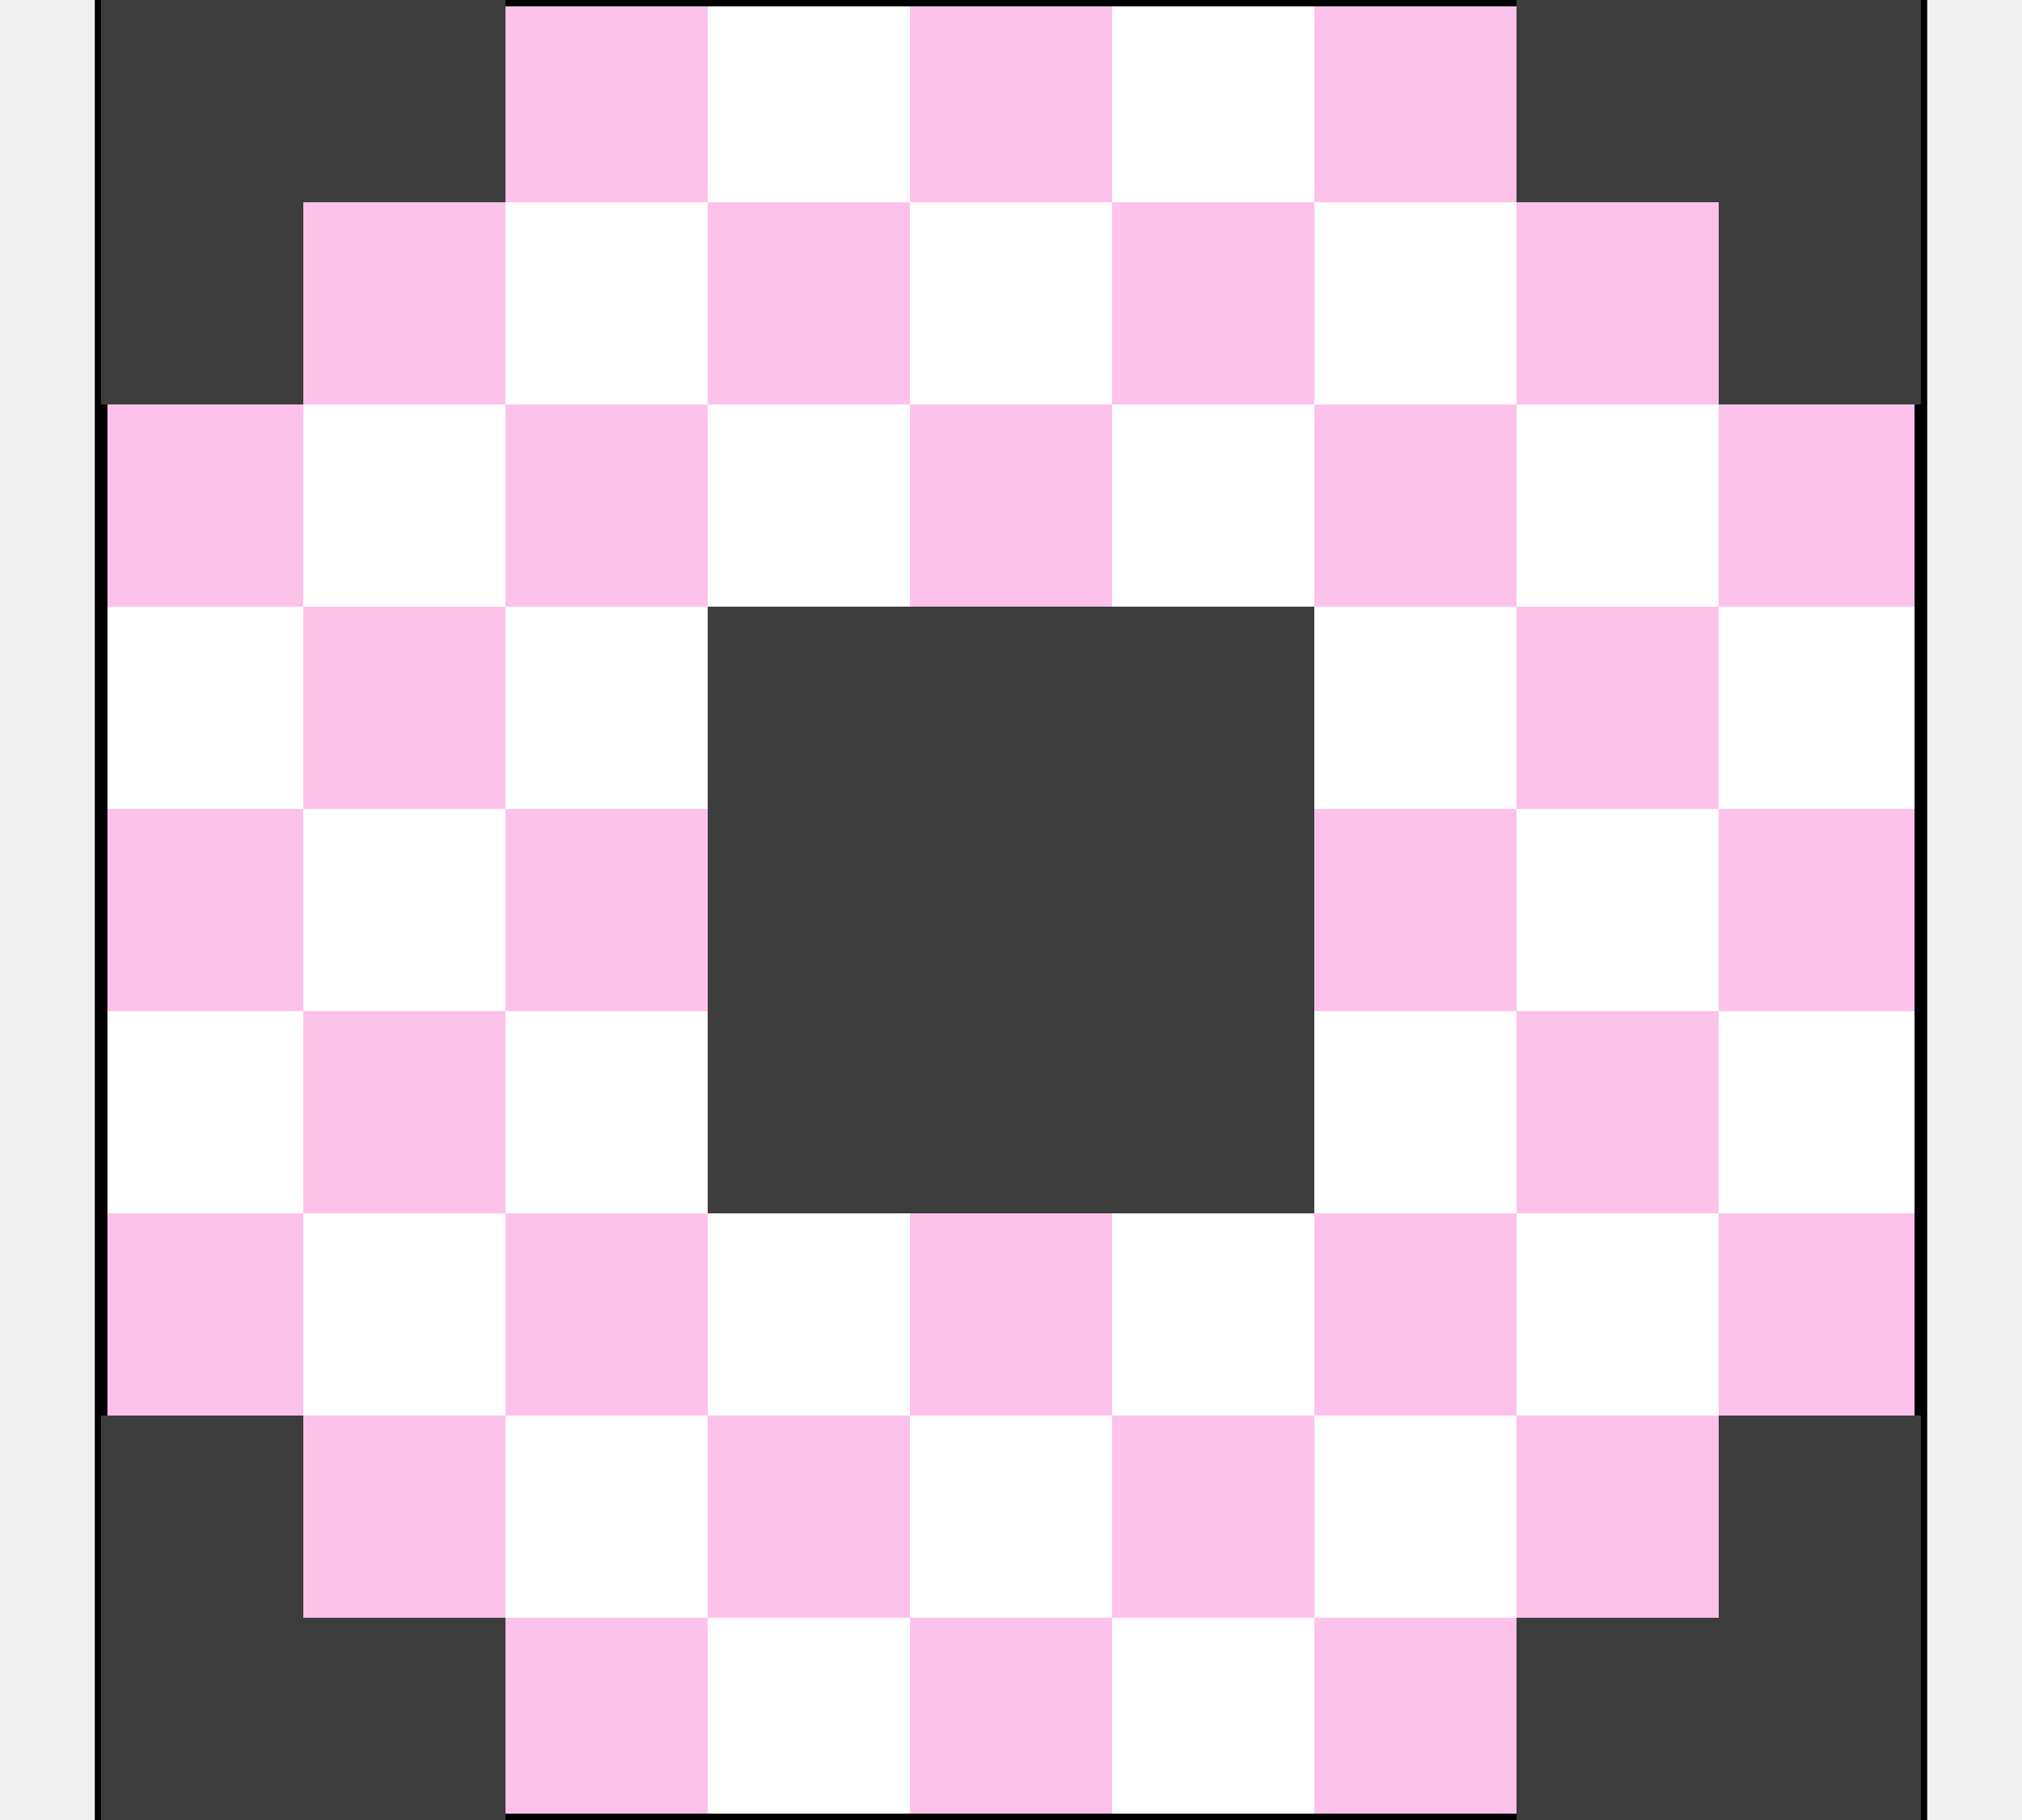
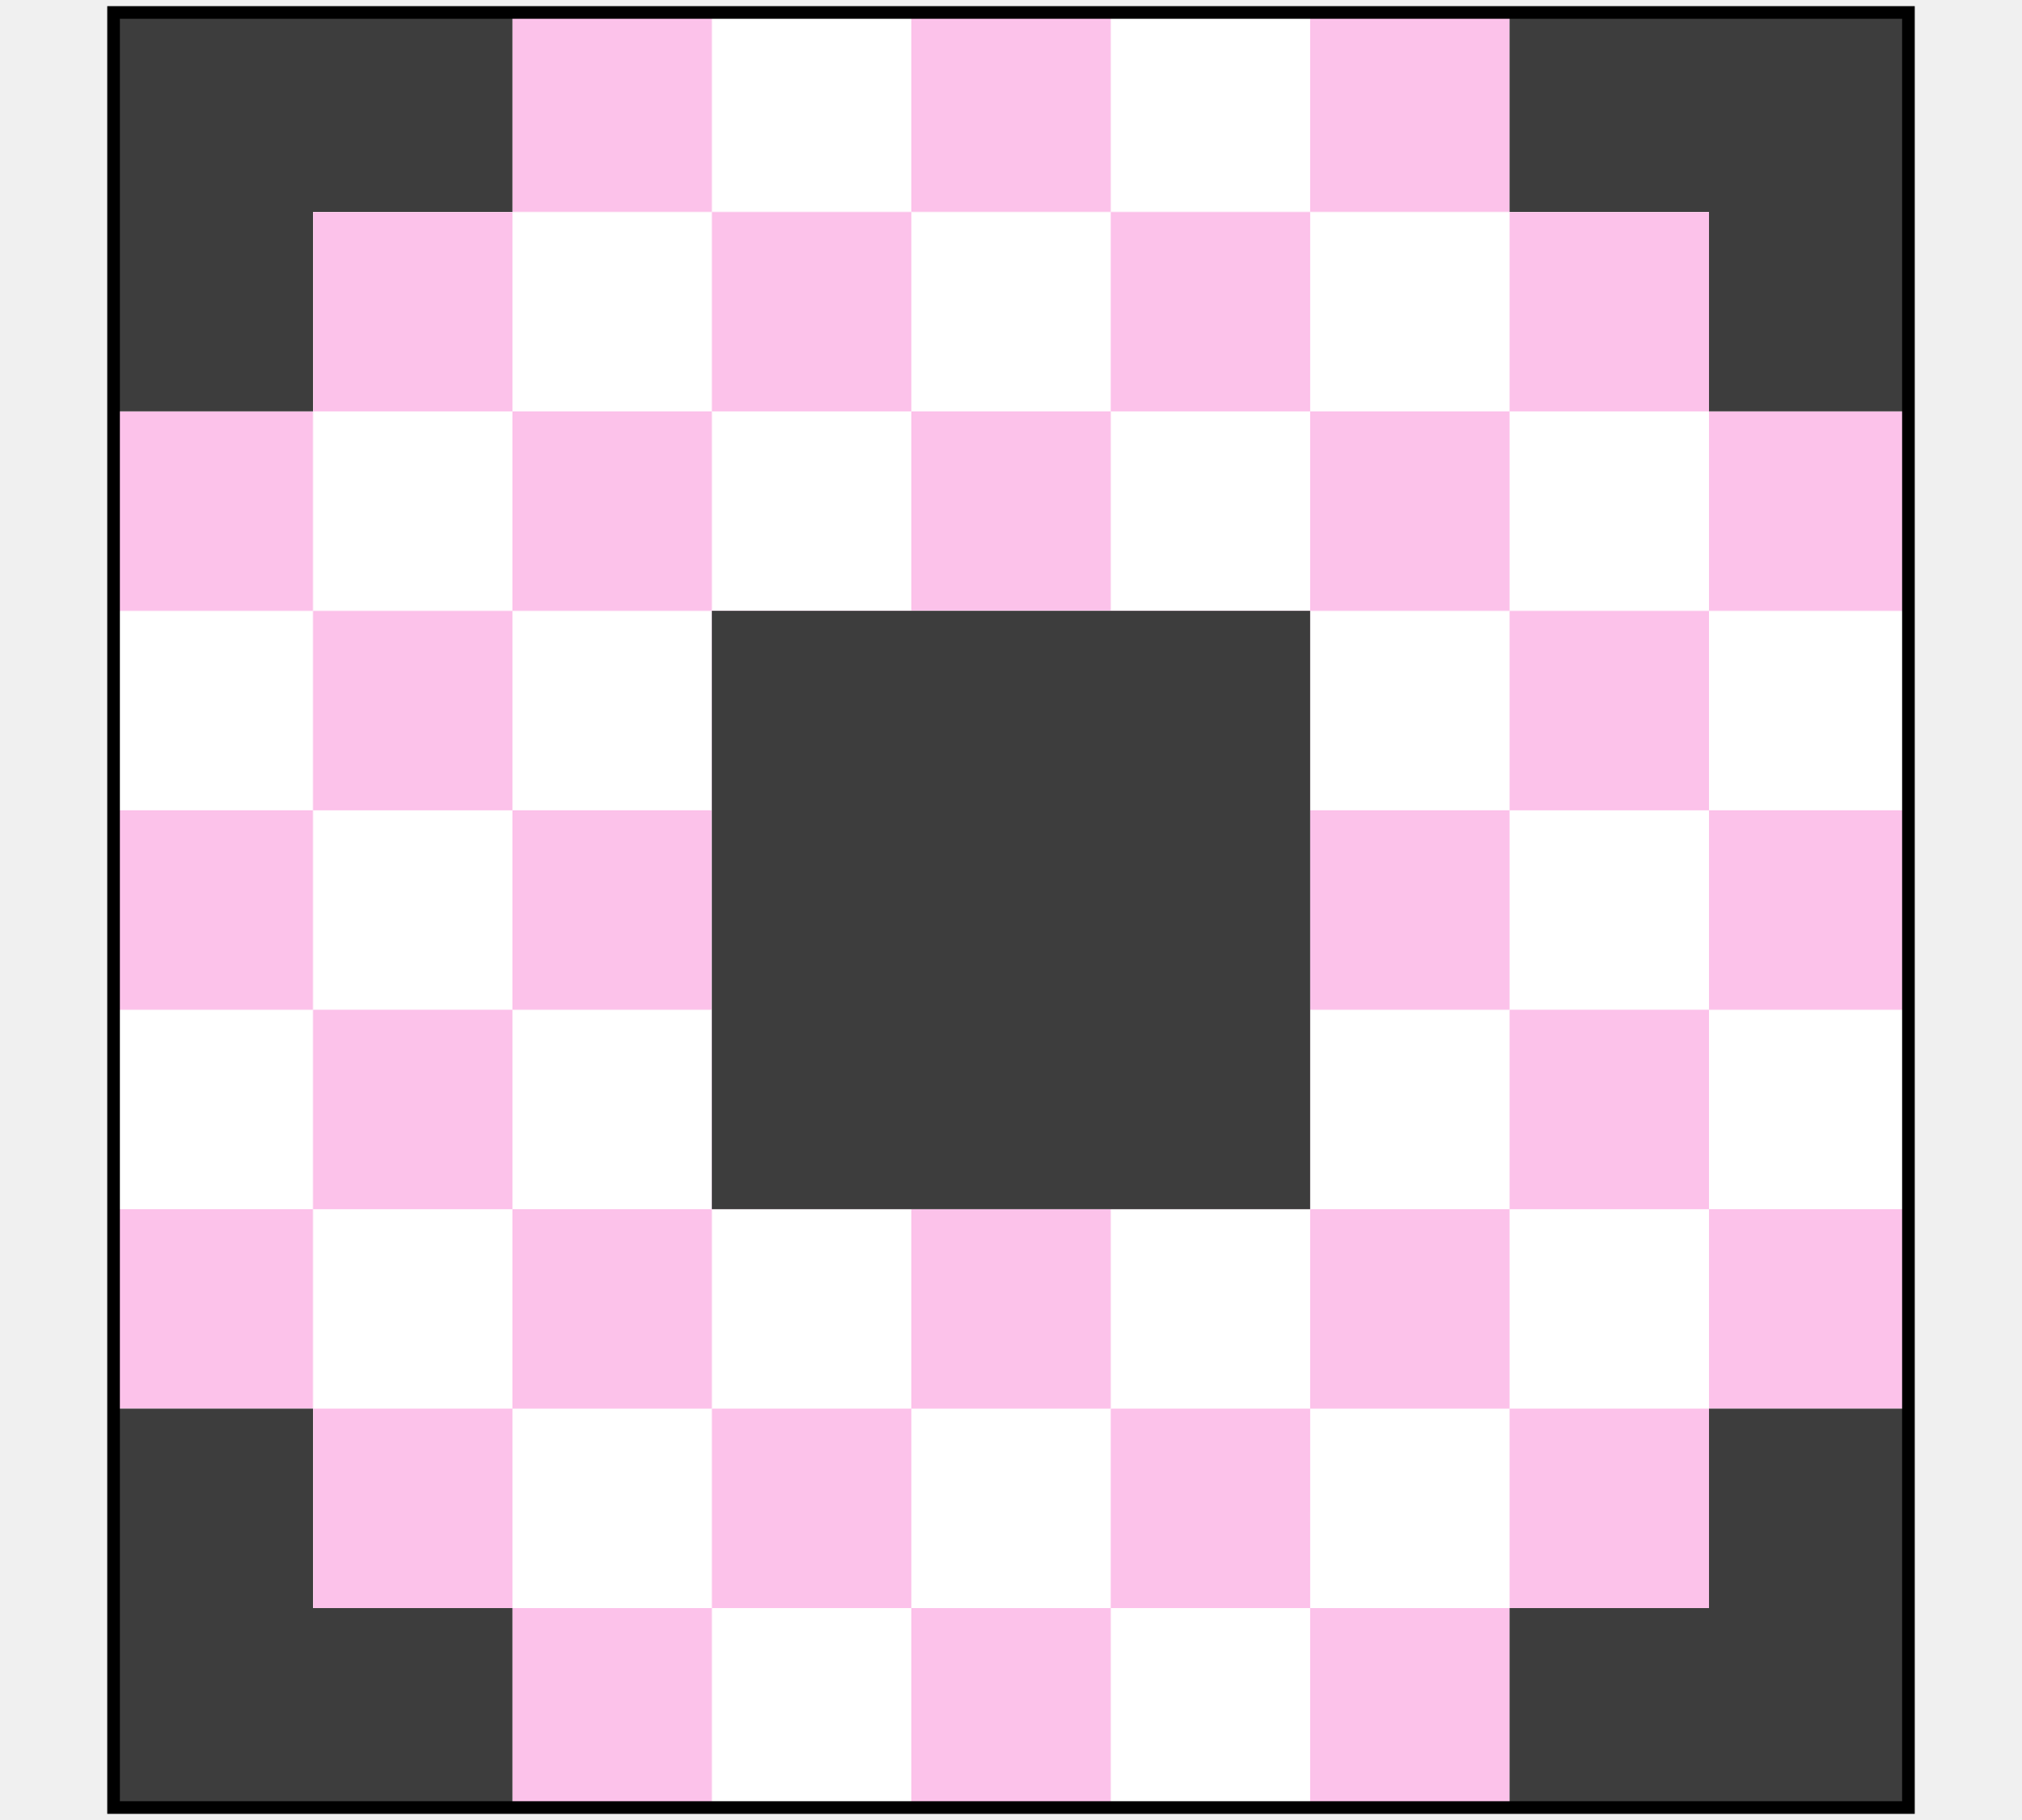
- <svg xmlns="http://www.w3.org/2000/svg" width="320" height="288" viewBox="-16 0 320 288">
+ <svg xmlns="http://www.w3.org/2000/svg" width="320" height="288" viewBox="-18 -2 324 292">
  <defs>
    <pattern id="grid" width="64" height="64" patternUnits="userSpaceOnUse">
      <rect width="64" height="64" fill="white" />
      <rect width="32" height="32" fill="#fcc2ea" />
      <rect x="32" y="32" width="32" height="32" fill="#fcc2ea" />
    </pattern>
  </defs>
-   <rect width="288" height="288" fill="url(#grid)" vector-effect="non-scaling-stroke" stroke="black" stroke-width="2px" />
+   <rect width="288" height="288" fill="url(#grid)" />
  <path d="M0 0 L64 0 L64 32 L32 32 L32 64 L0 64 z" fill="#3d3d3d" />
  <path d="M288 0 L224 0 L224 32 L256 32 L256 64 L288 64 z" fill="#3d3d3d" />
  <path d="M0 288 L64 288 L64 256 L32 256 L32 224 L0 224 z" fill="#3d3d3d" />
  <path d="M288 288 L224 288 L224 256 L256 256 L256 224 L288 224 z" fill="#3d3d3d" />
  <rect width="96" height="96" x="96" y="96" fill="#3d3d3d" />
+   <rect width="288" height="288" fill="none" vector-effect="non-scaling-stroke" stroke="black" stroke-width="2px" />
</svg>
